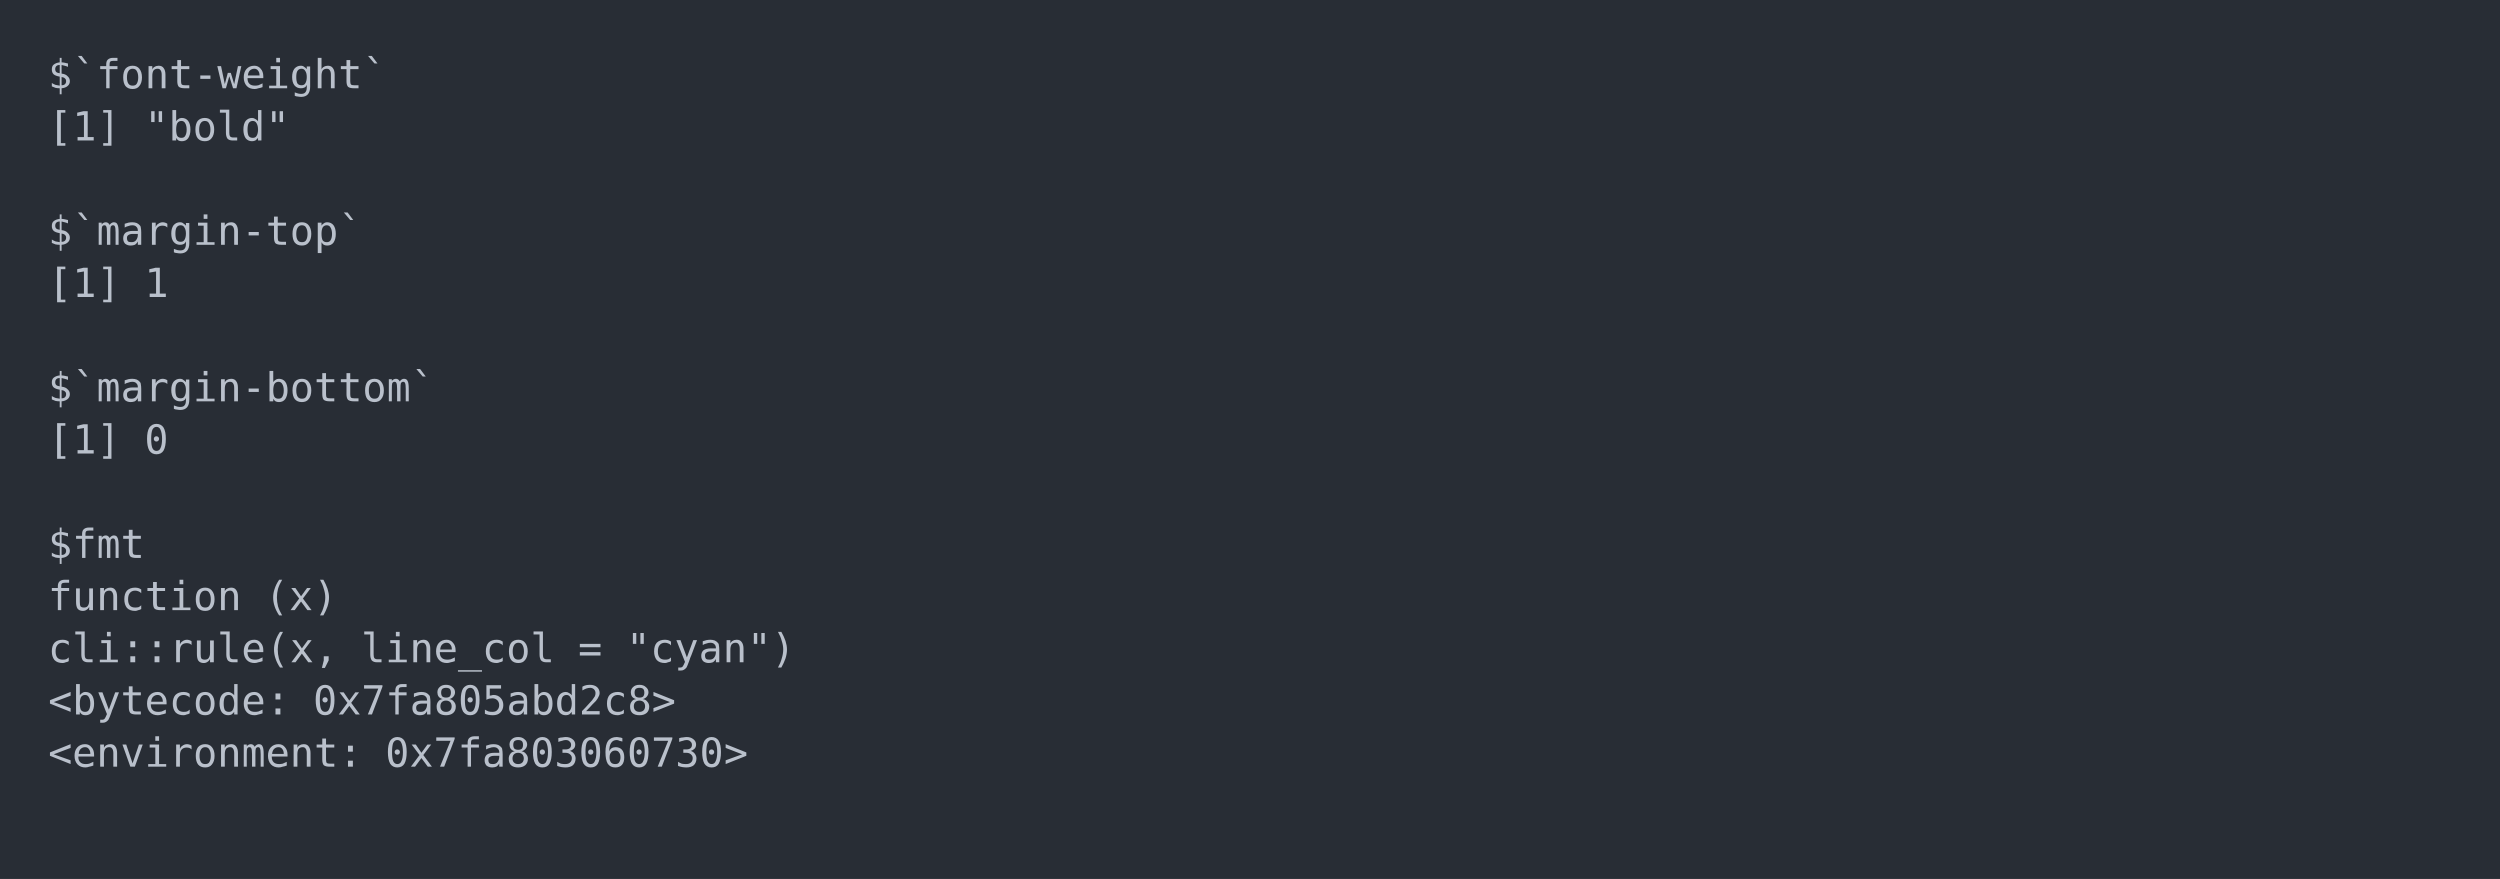
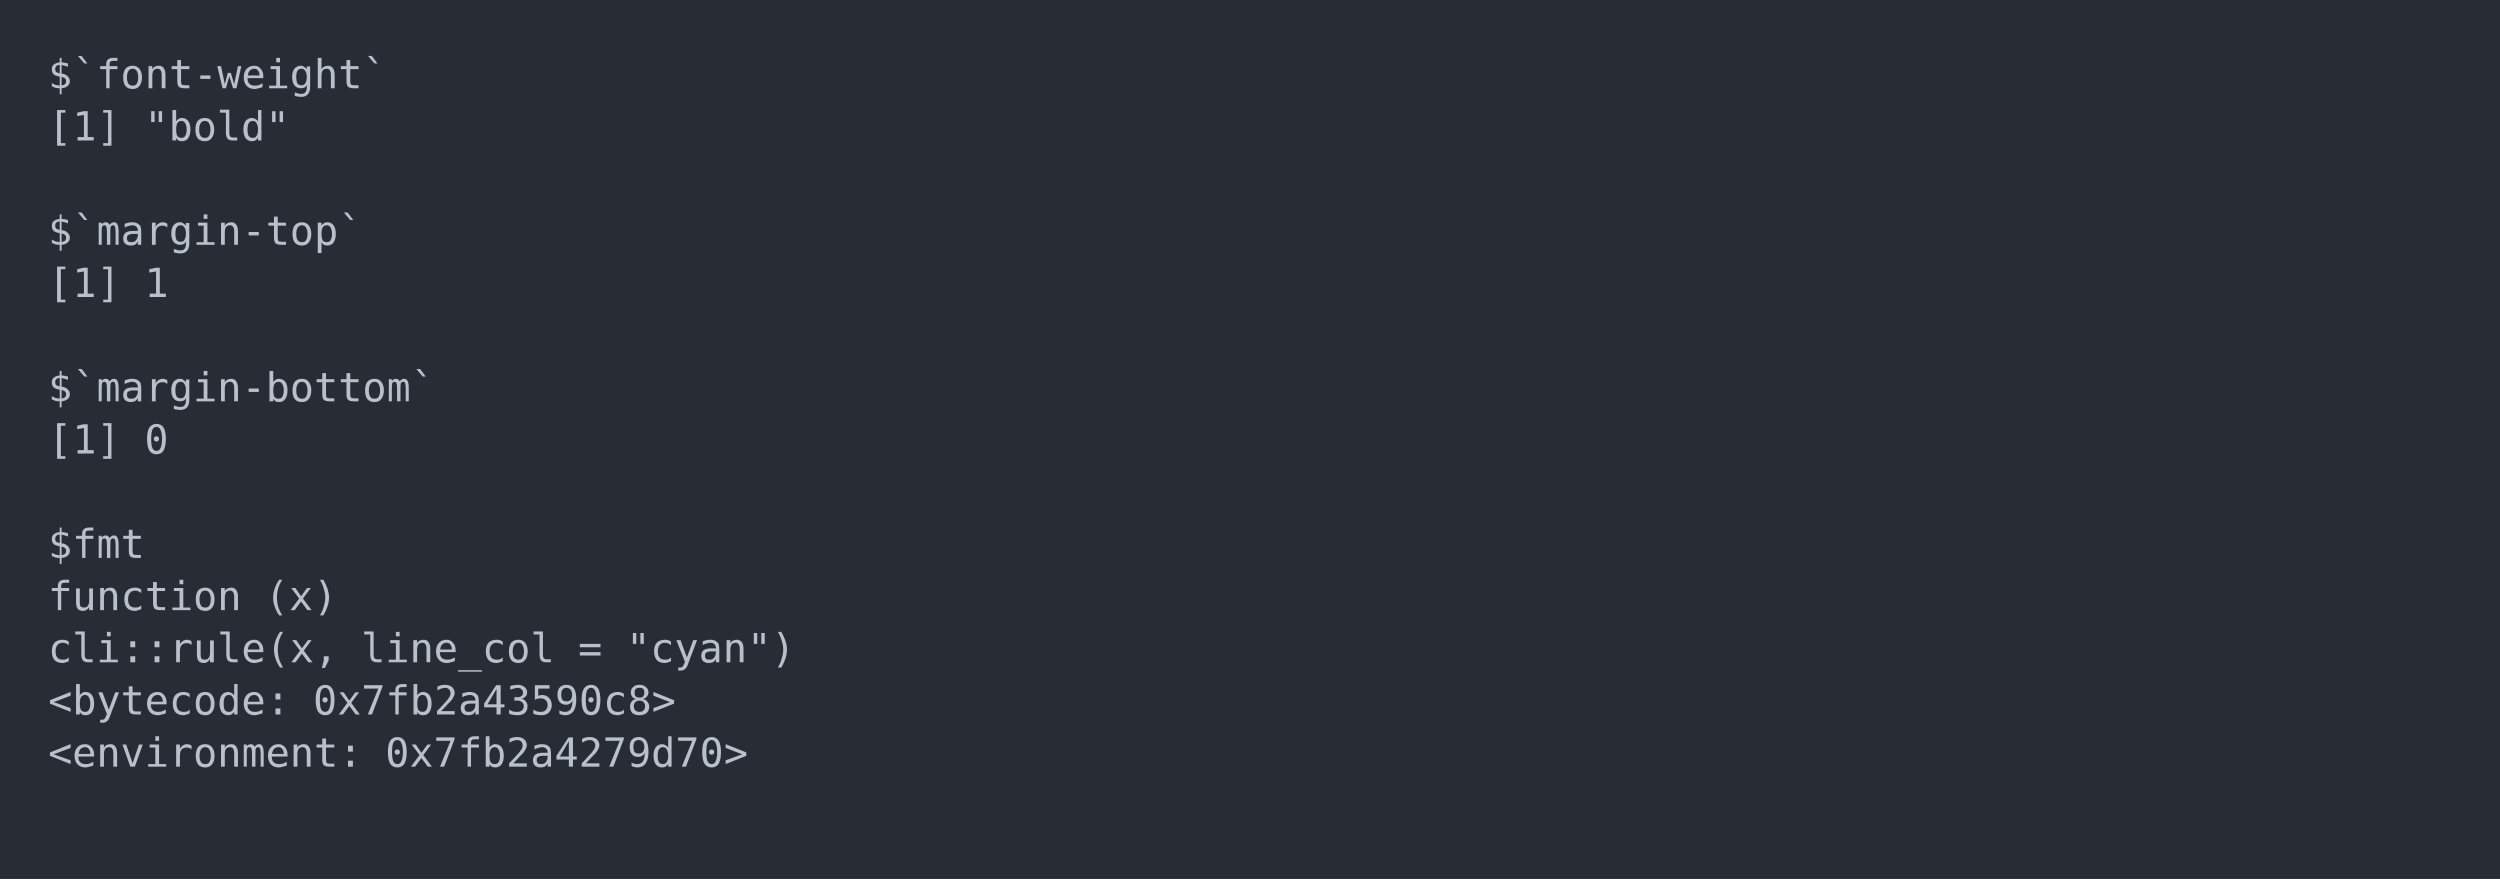
<svg xmlns="http://www.w3.org/2000/svg" xmlns:xlink="http://www.w3.org/1999/xlink" width="1040" height="365.65">
  <rect width="1040" height="365.65" rx="0" ry="0" class="a" />
  <svg height="325.65" viewBox="0 0 100 32.565" width="1000" x="20" y="20">
    <style>.a{fill:rgb(40,45,53)}.b{font-family:'Fira Code',Monaco,Consolas,Menlo,'Bitstream Vera Sans Mono','Powerline Symbols',monospace}.c{fill:transparent}.d{fill:rgb(185,192,203);white-space:pre}</style>
    <g font-family="'Fira Code',Monaco,Consolas,Menlo,'Bitstream Vera Sans Mono','Powerline Symbols',monospace" font-size="1.67" class="b">
      <defs>
        <symbol id="a">
          <rect height="16" width="100" x="0" y="0" class="c" />
        </symbol>
      </defs>
      <rect height="32.565" width="100" class="a" />
      <svg x="0" y="0" width="100">
        <svg x="0">
          <use xlink:href="#a" />
          <text x="0" y="1.67" class="d">$`font-weight`</text>
          <text x="0" y="3.841" class="d">[1]</text>
          <text x="4.008" y="3.841" class="d">"bold"</text>
          <text x="0" y="8.183" class="d">$`margin-top`</text>
          <text x="0" y="10.354" class="d">[1]</text>
          <text x="4.008" y="10.354" class="d">1</text>
          <text x="0" y="14.696" class="d">$`margin-bottom`</text>
          <text x="0" y="16.867" class="d">[1]</text>
          <text x="4.008" y="16.867" class="d">0</text>
          <text x="0" y="21.209" class="d">$fmt</text>
          <text x="0" y="23.38" class="d">function</text>
          <text x="9.018" y="23.38" class="d">(x)</text>
          <text x="0" y="25.551" class="d">cli::rule(x,</text>
          <text x="13.026" y="25.551" class="d">line_col</text>
          <text x="22.044" y="25.551" class="d">=</text>
          <text x="24.048" y="25.551" class="d">"cyan")</text>
          <text x="0" y="27.722" class="d">&lt;bytecode:</text>
-           <text x="11.022" y="27.722" class="d">0x7fa805abd2c8&gt;</text>
+           <text x="11.022" y="27.722" class="d">0x7fb2a43590c8&gt;</text>
          <text x="0" y="29.893" class="d">&lt;environment:</text>
-           <text x="14.028" y="29.893" class="d">0x7fa803060730&gt;</text>
+           <text x="14.028" y="29.893" class="d">0x7fb2a4279d70&gt;</text>
        </svg>
      </svg>
    </g>
  </svg>
</svg>
